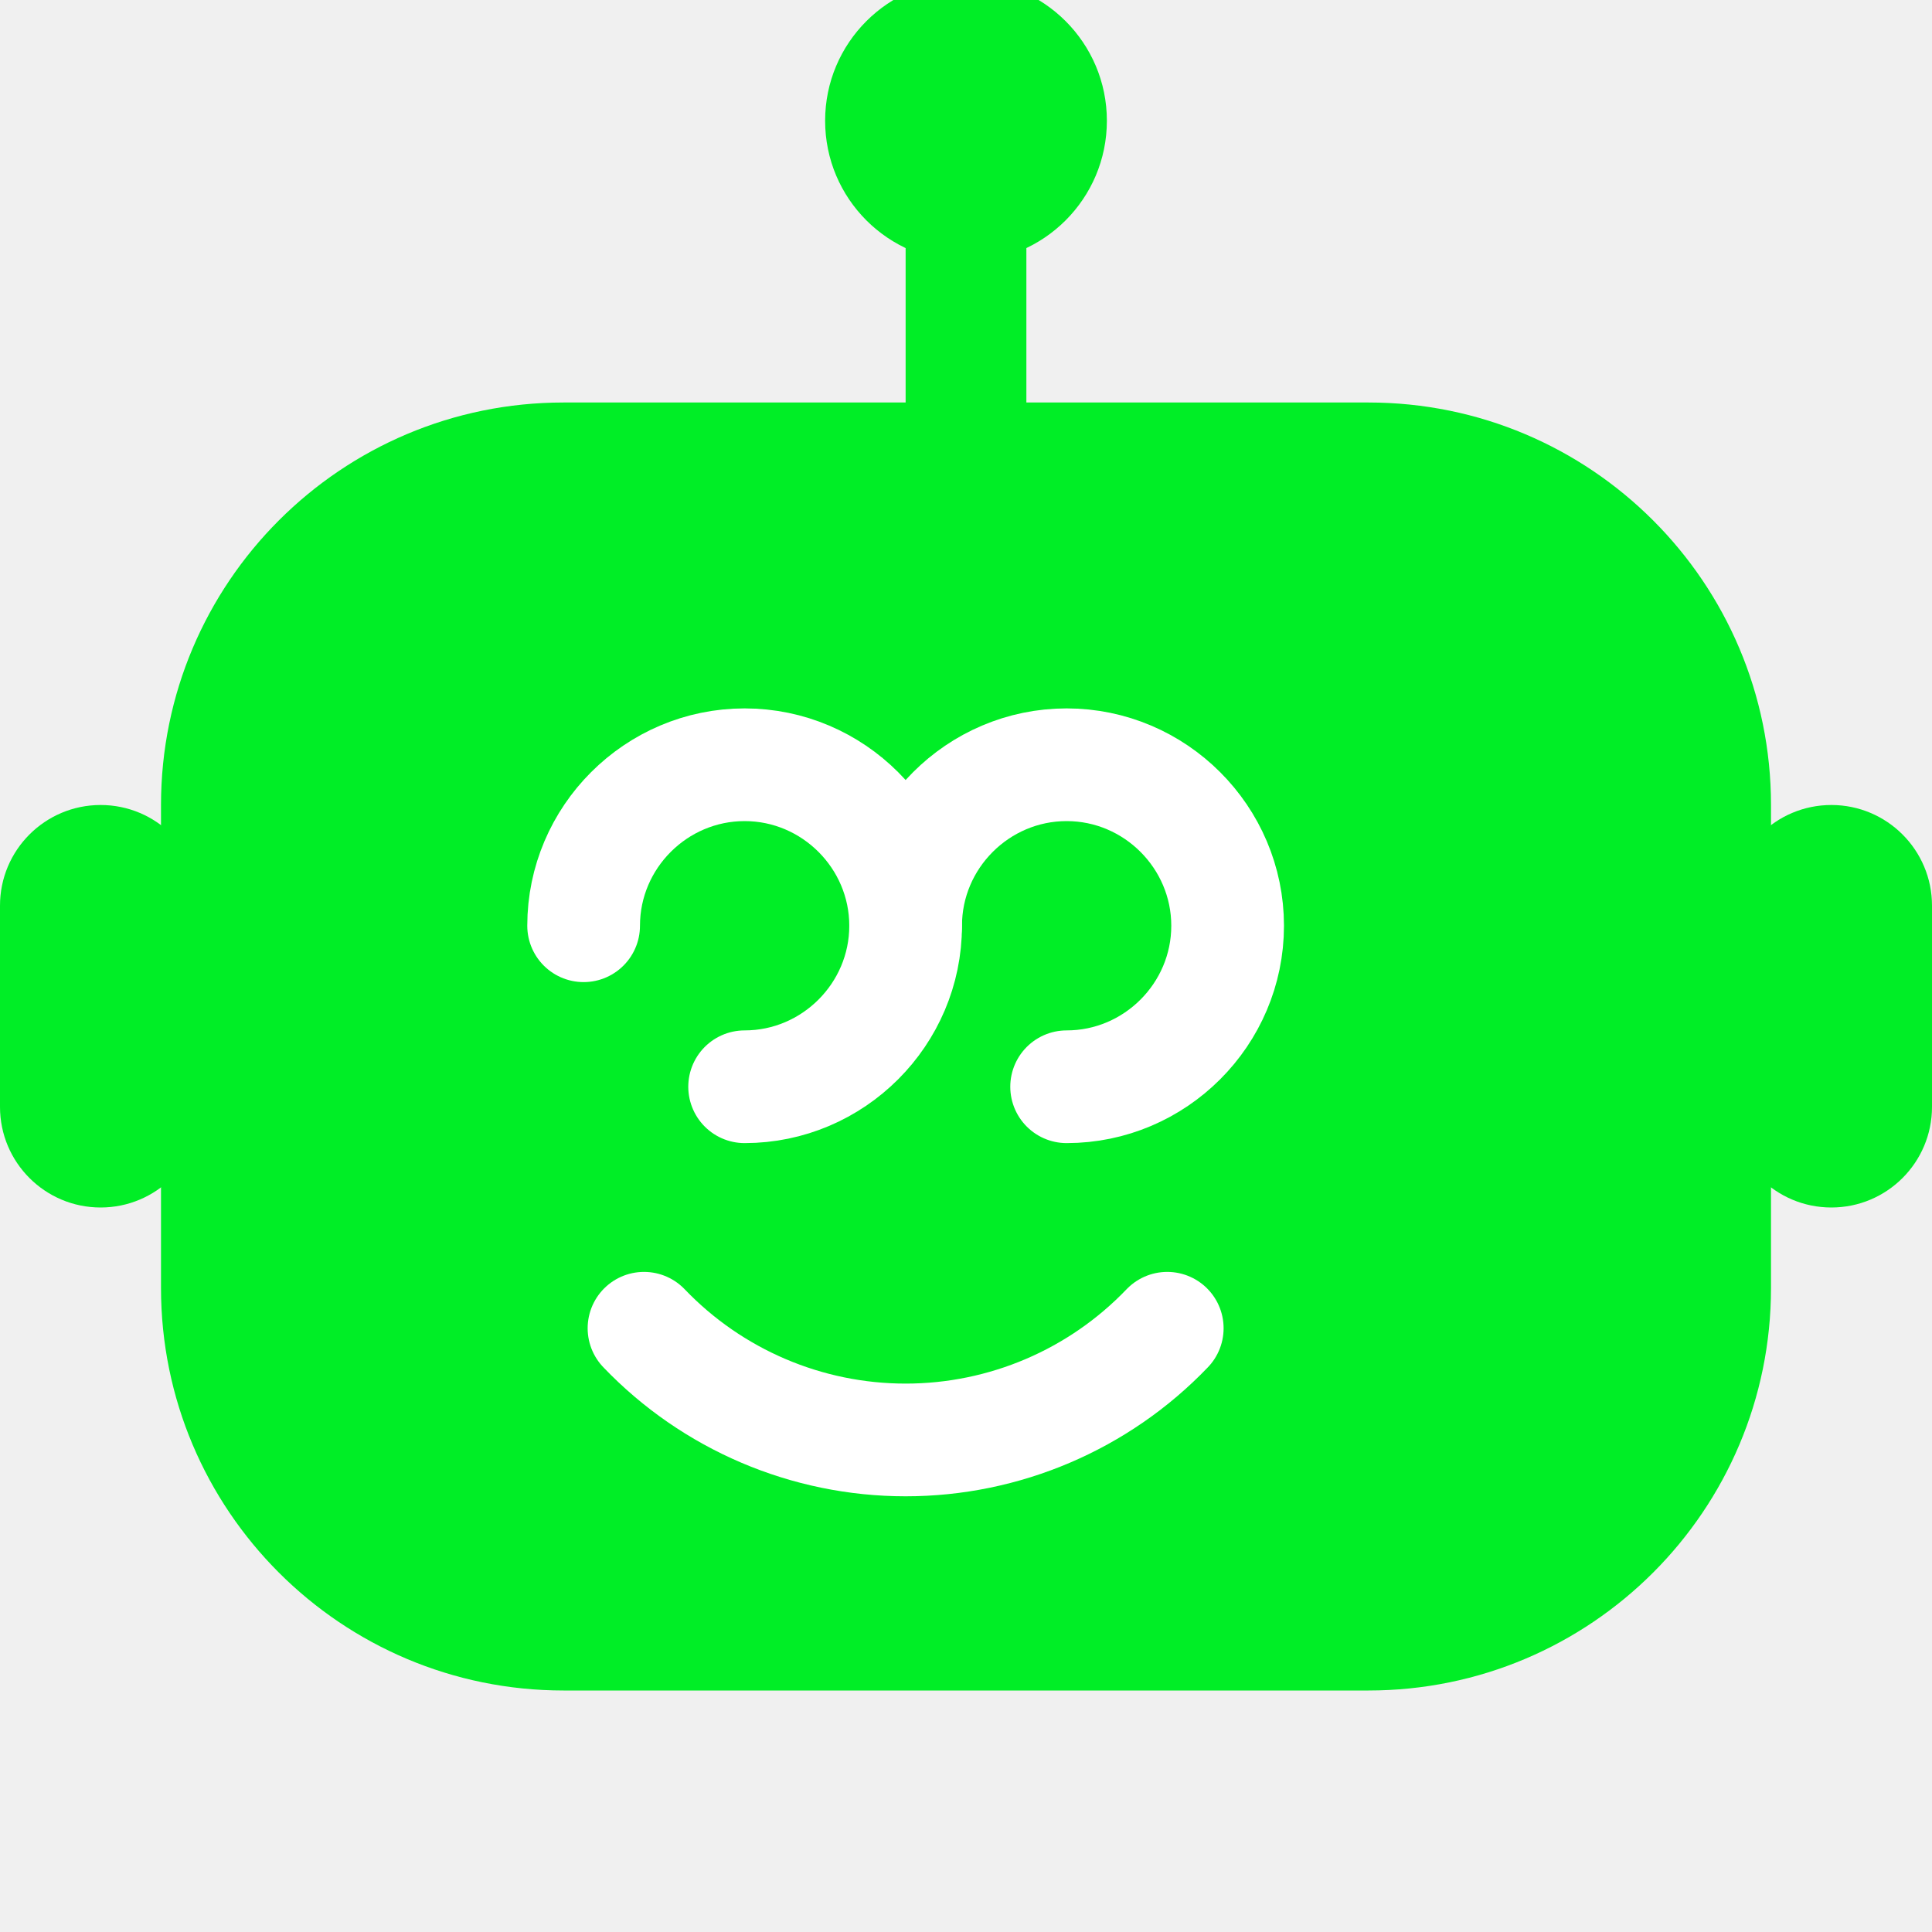
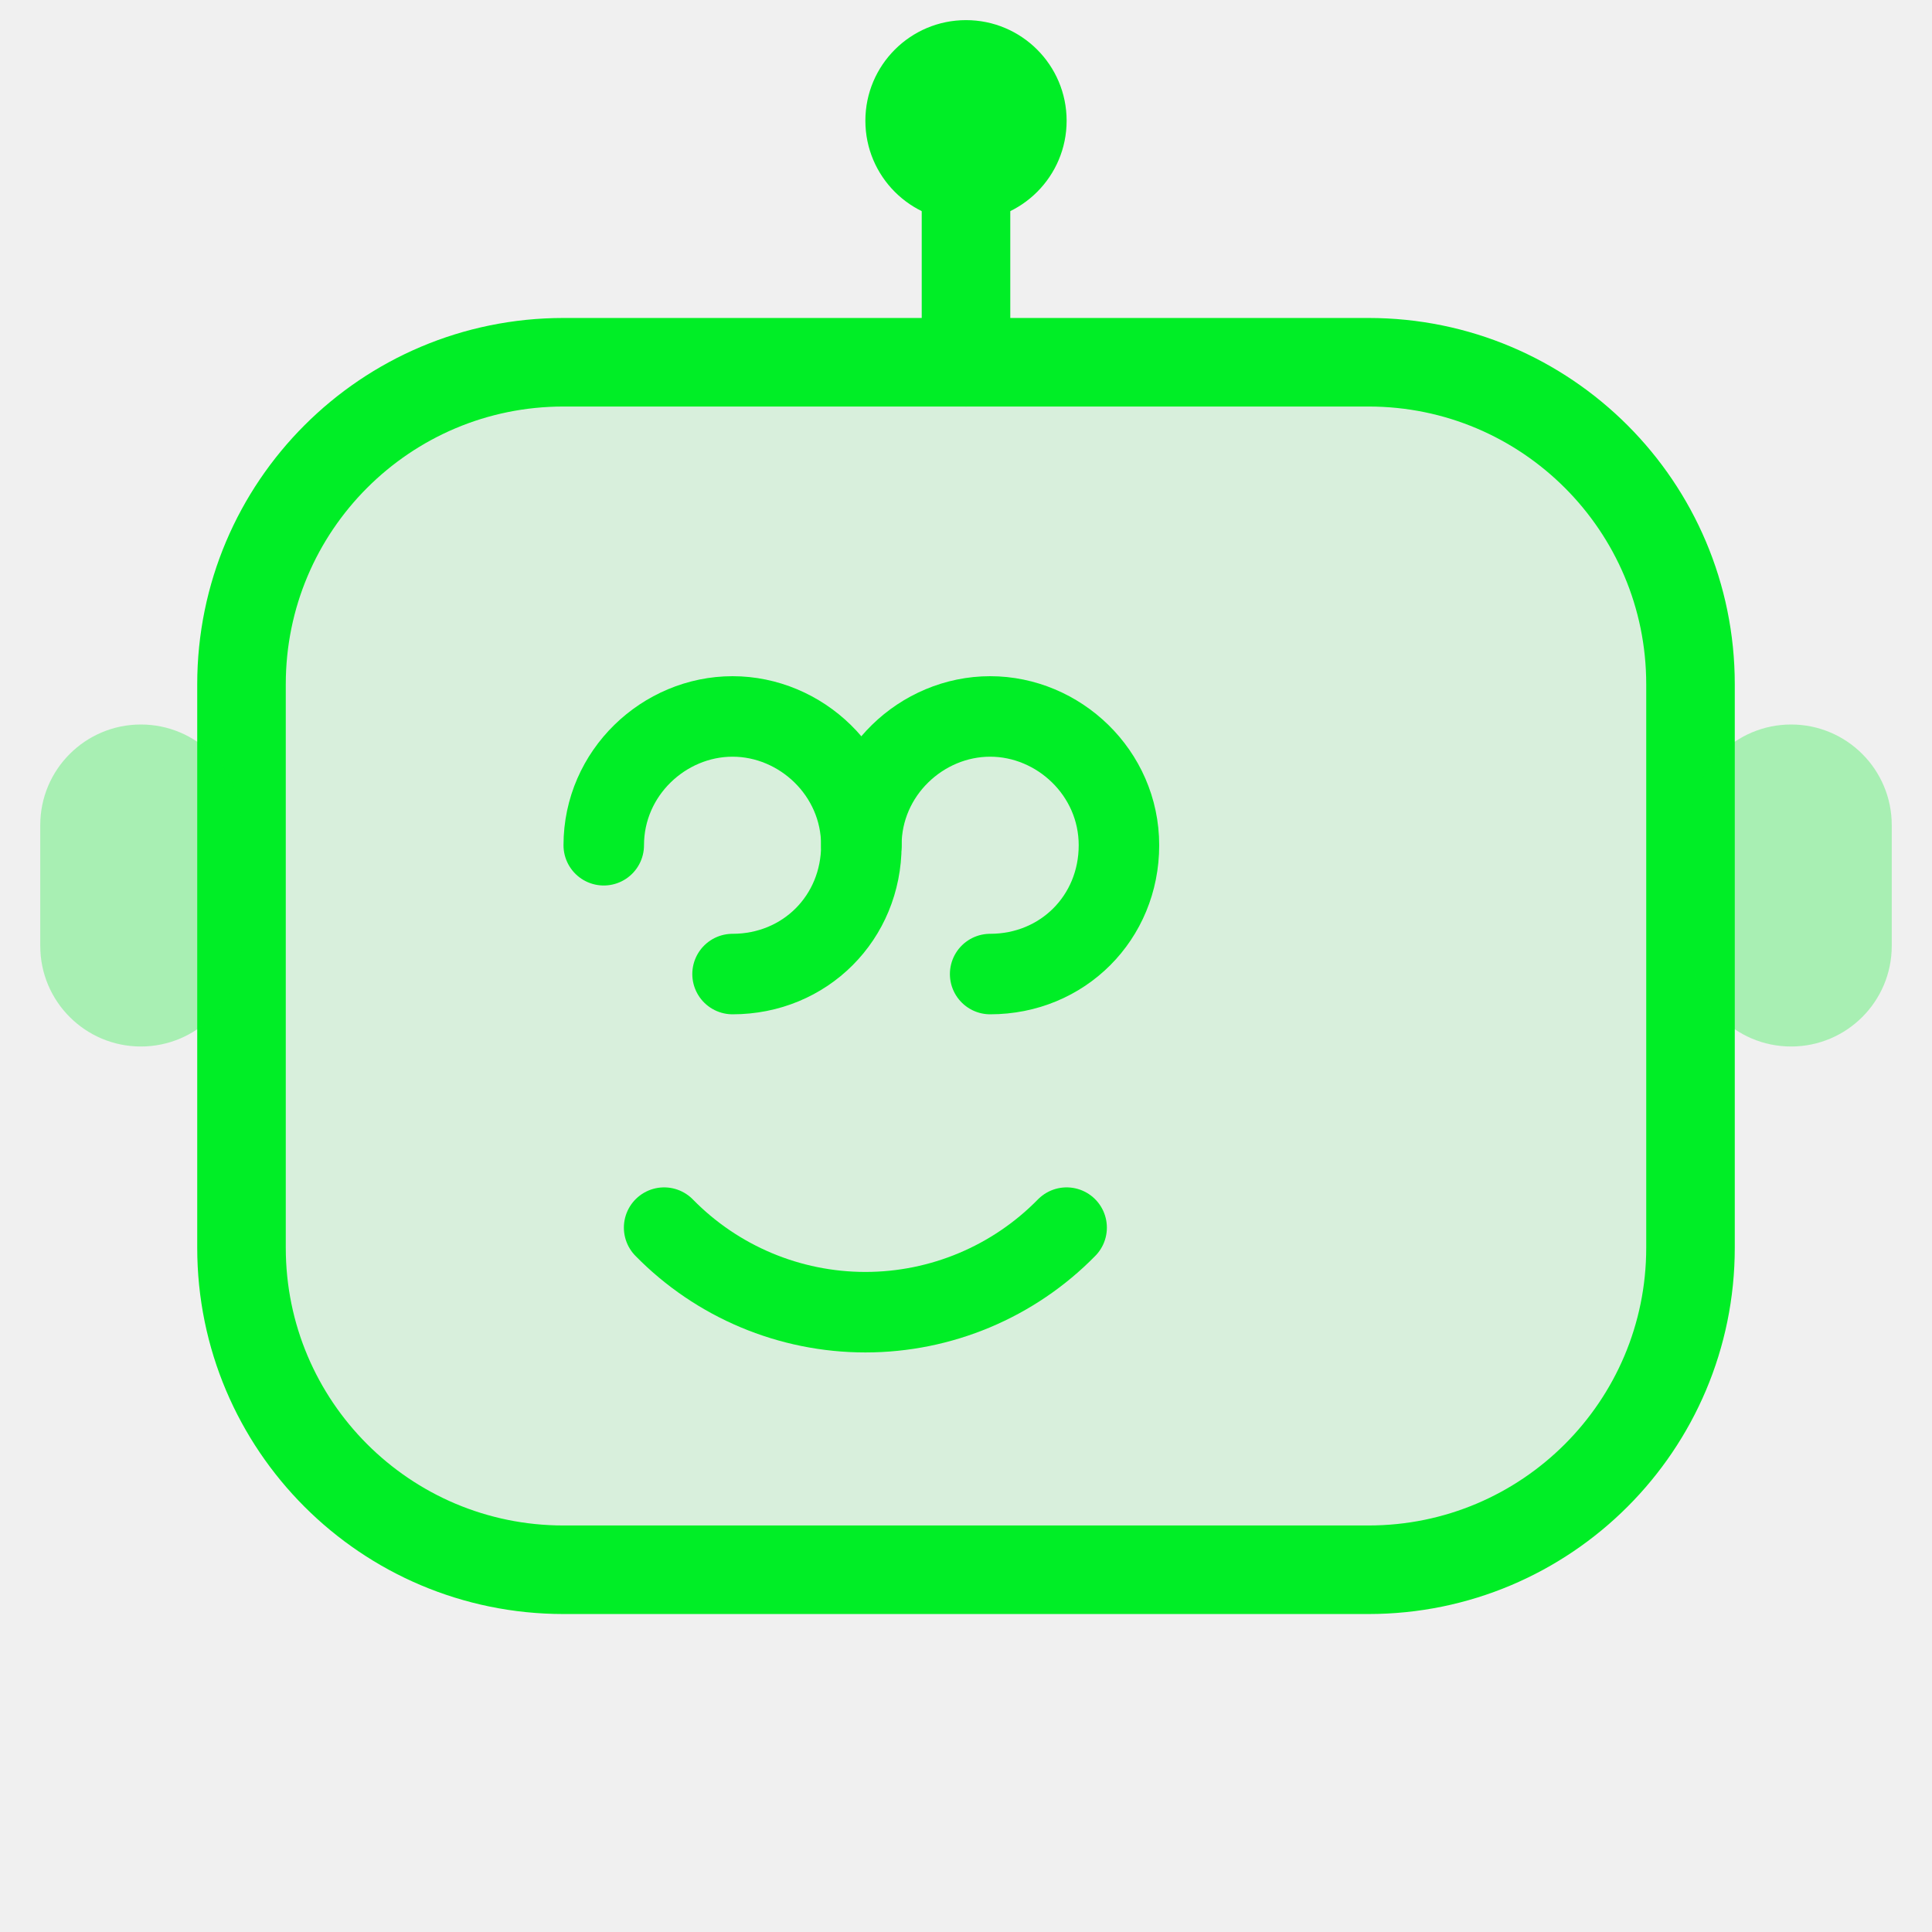
- <svg xmlns="http://www.w3.org/2000/svg" viewBox="0 0 48 48" fill="none">
-   <rect x="4" y="10" width="40" height="32" rx="10" fill="#00ee26" />
-   <rect x="0" y="20" width="5" height="10" rx="2.5" fill="#00ee26" />
-   <rect x="43" y="20" width="5" height="10" rx="2.5" fill="#00ee26" />
-   <line x1="24" y1="10" x2="24" y2="4" stroke="#00ee26" stroke-width="3" stroke-linecap="round" />
-   <circle cx="24" cy="3" r="3.5" fill="#00ee26" />
-   <path d="M14.5 23c0-2.2 1.8-4 4-4s4 1.8 4 4-1.8 4-4 4" stroke="white" stroke-width="2.8" stroke-linecap="round" />
-   <path d="M22.5 23c0-2.2 1.8-4 4-4s4 1.8 4 4-1.8 4-4 4" stroke="white" stroke-width="2.8" stroke-linecap="round" />
-   <path d="M16 33a9 9 0 0 0 13 0" stroke="white" stroke-width="2.8" stroke-linecap="round" fill="none" />
+ <svg xmlns="http://www.w3.org/2000/svg" viewBox="0 0 96 96" width="48" height="48" fill="none">
+   <rect x="12" y="18" width="72" height="60" rx="16" fill="#00ee26" opacity="0.1" />
+   <rect x="12" y="18" width="72" height="60" rx="16" stroke="#00ee26" stroke-width="4.4" />
+   <line x1="48" y1="18" x2="48" y2="8" stroke="#00ee26" stroke-width="4.4" stroke-linecap="round" />
+   <circle cx="48" cy="6" r="5" fill="#00ee26" />
+   <rect x="2" y="36" width="10" height="16" rx="5" fill="#00ee26" opacity="0.3" />
+   <rect x="84" y="36" width="10" height="16" rx="5" fill="#00ee26" opacity="0.3" />
+   <path d="M30 42c0-3.6 3-6.4 6.4-6.4 3.4 0 6.4 2.8 6.4 6.4s-2.8 6.4-6.4 6.4" stroke="#00ee26" stroke-width="4" stroke-linecap="round" />
+   <path d="M42.8 42c0-3.6 3-6.4 6.4-6.4 3.4 0 6.4 2.8 6.4 6.4s-2.8 6.4-6.4 6.4" stroke="#00ee26" stroke-width="4" stroke-linecap="round" />
+   <path d="M33 61a14 14 0 0 0 20 0" stroke="#00ee26" stroke-width="4" stroke-linecap="round" fill="none" />
</svg>
